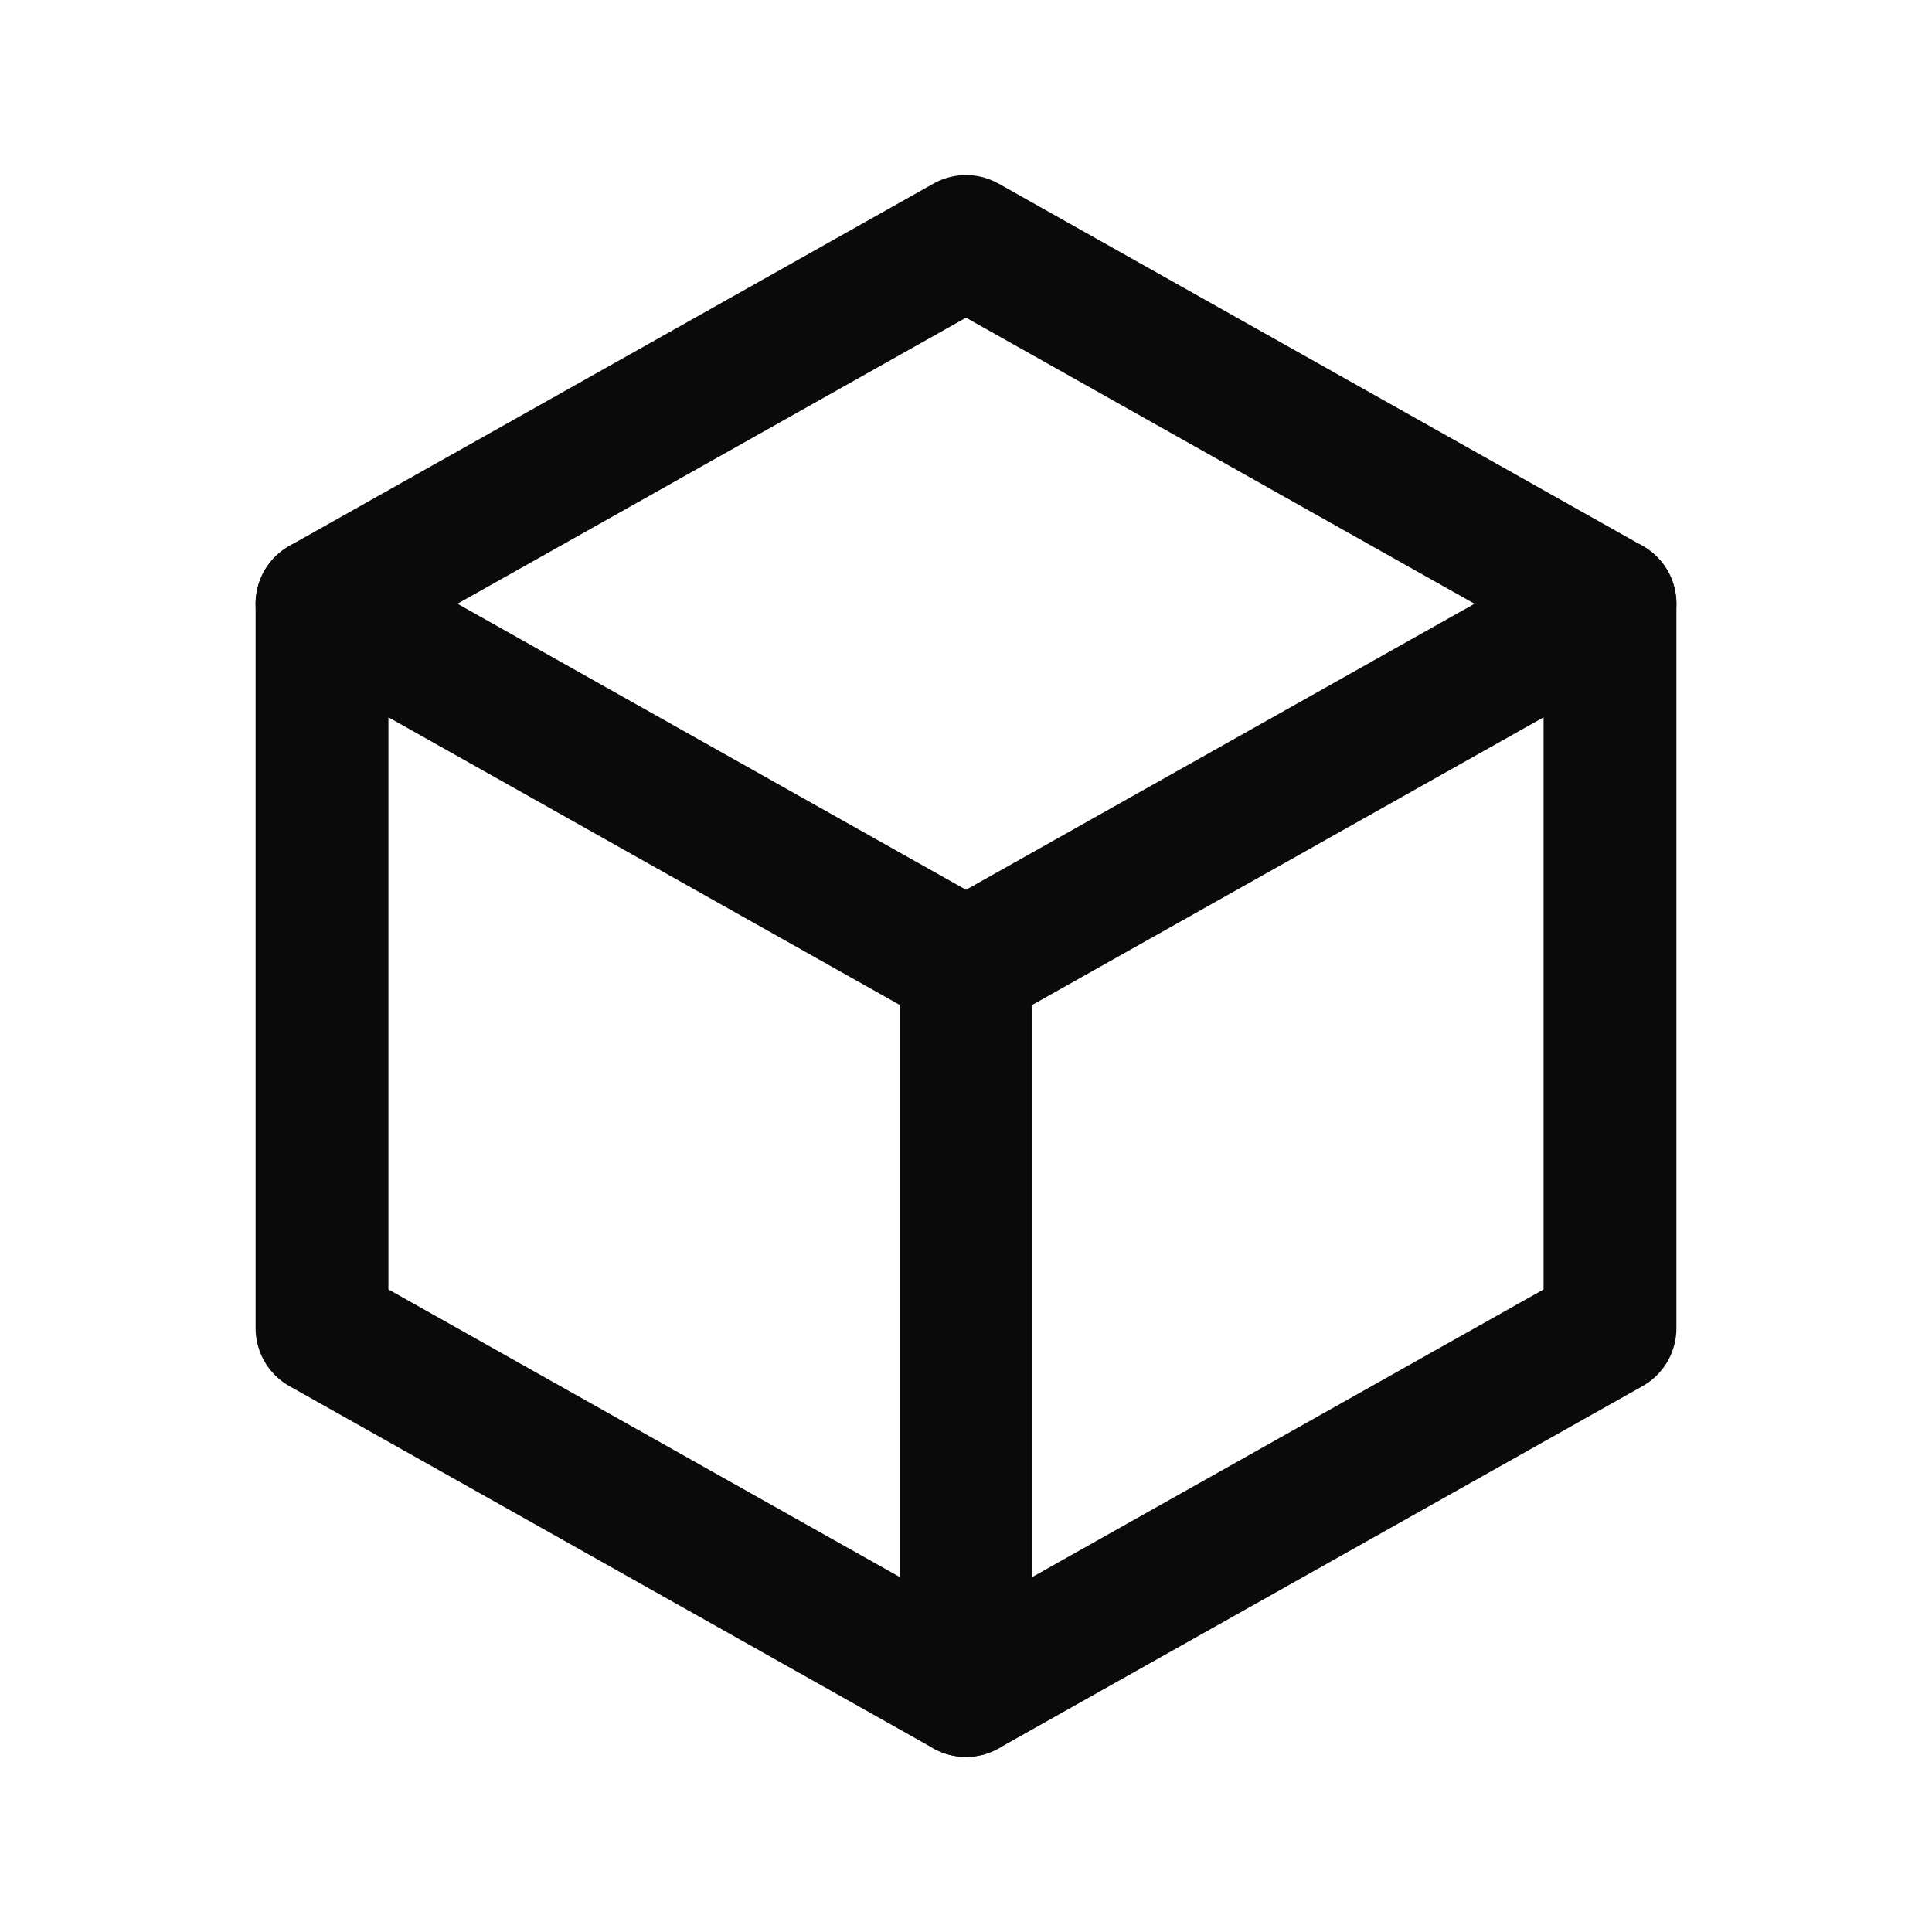
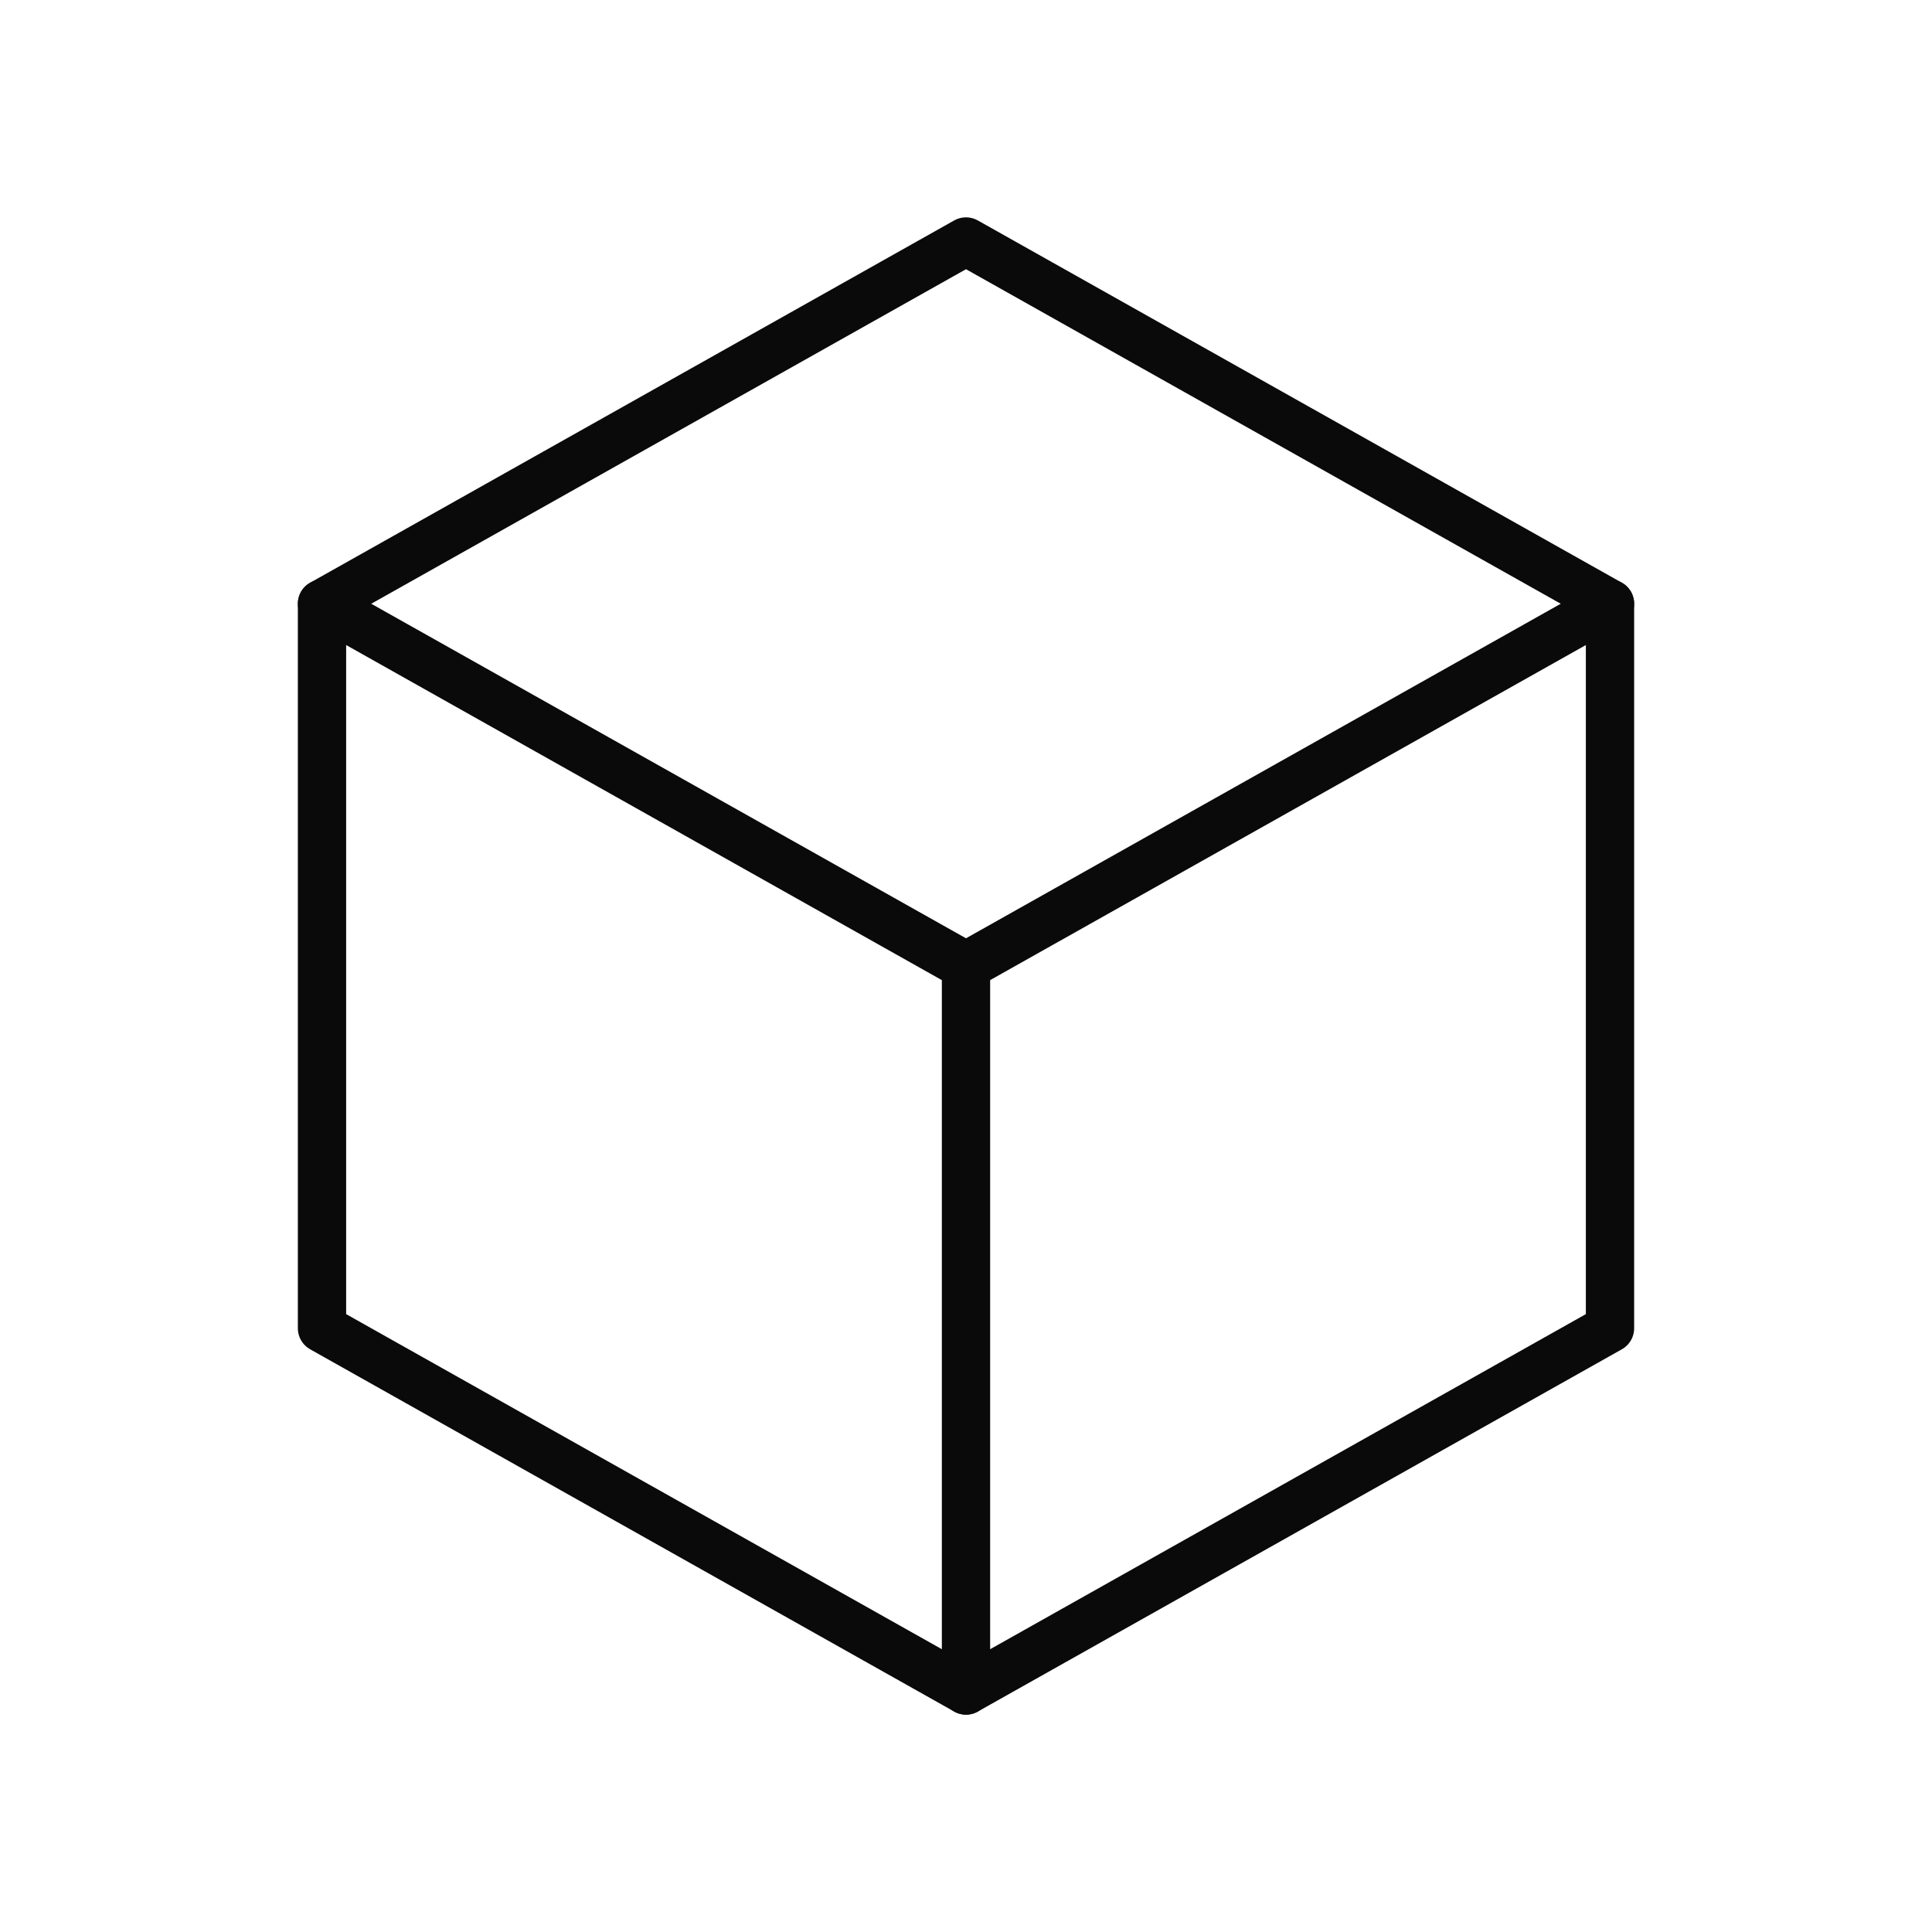
- <svg xmlns="http://www.w3.org/2000/svg" viewBox="0 0 24 24" fill="none" stroke="#0A0A0A" stroke-width="1.65" stroke-linecap="round" stroke-linejoin="round">
+ <svg xmlns="http://www.w3.org/2000/svg" viewBox="0 0 24 24" fill="none" stroke="#0A0A0A" stroke-width="0.6" stroke-linecap="round" stroke-linejoin="round">
  <path d="m12 3 8 4.5v9L12 21l-8-4.5v-9L12 3z" />
  <path d="m12 12 8-4.5M12 12v9M12 12 4 7.5" />
</svg>
